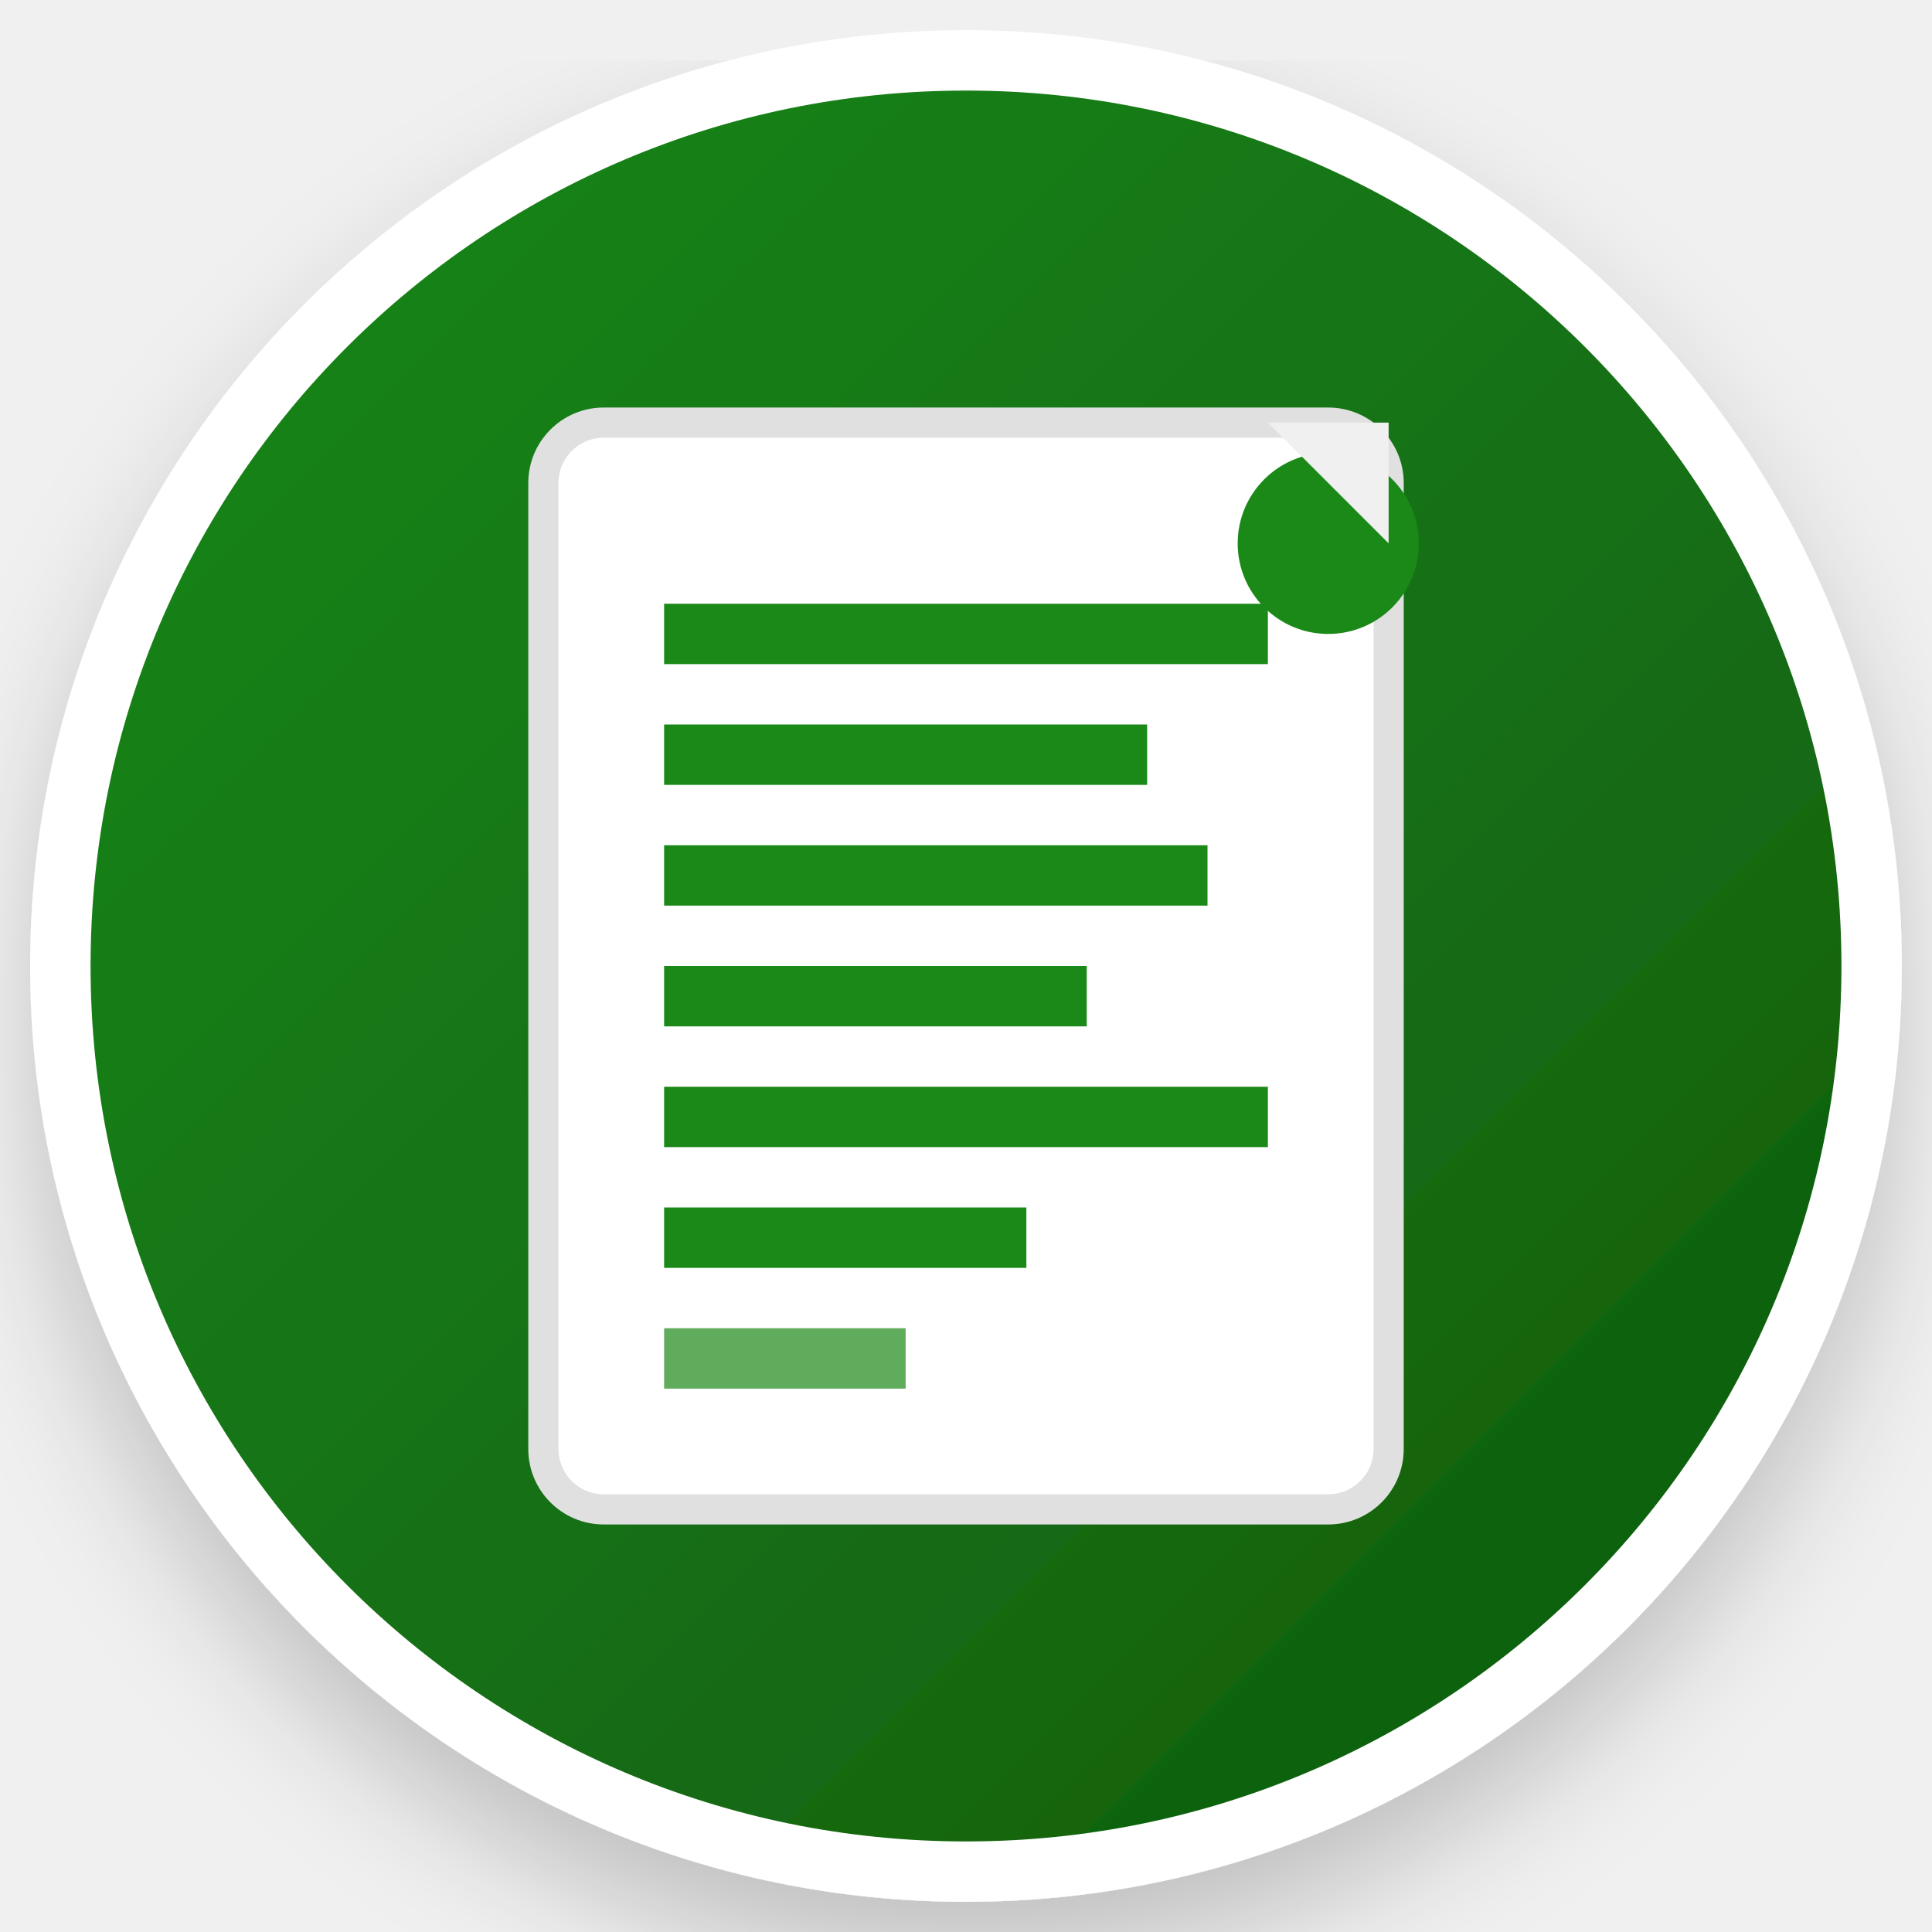
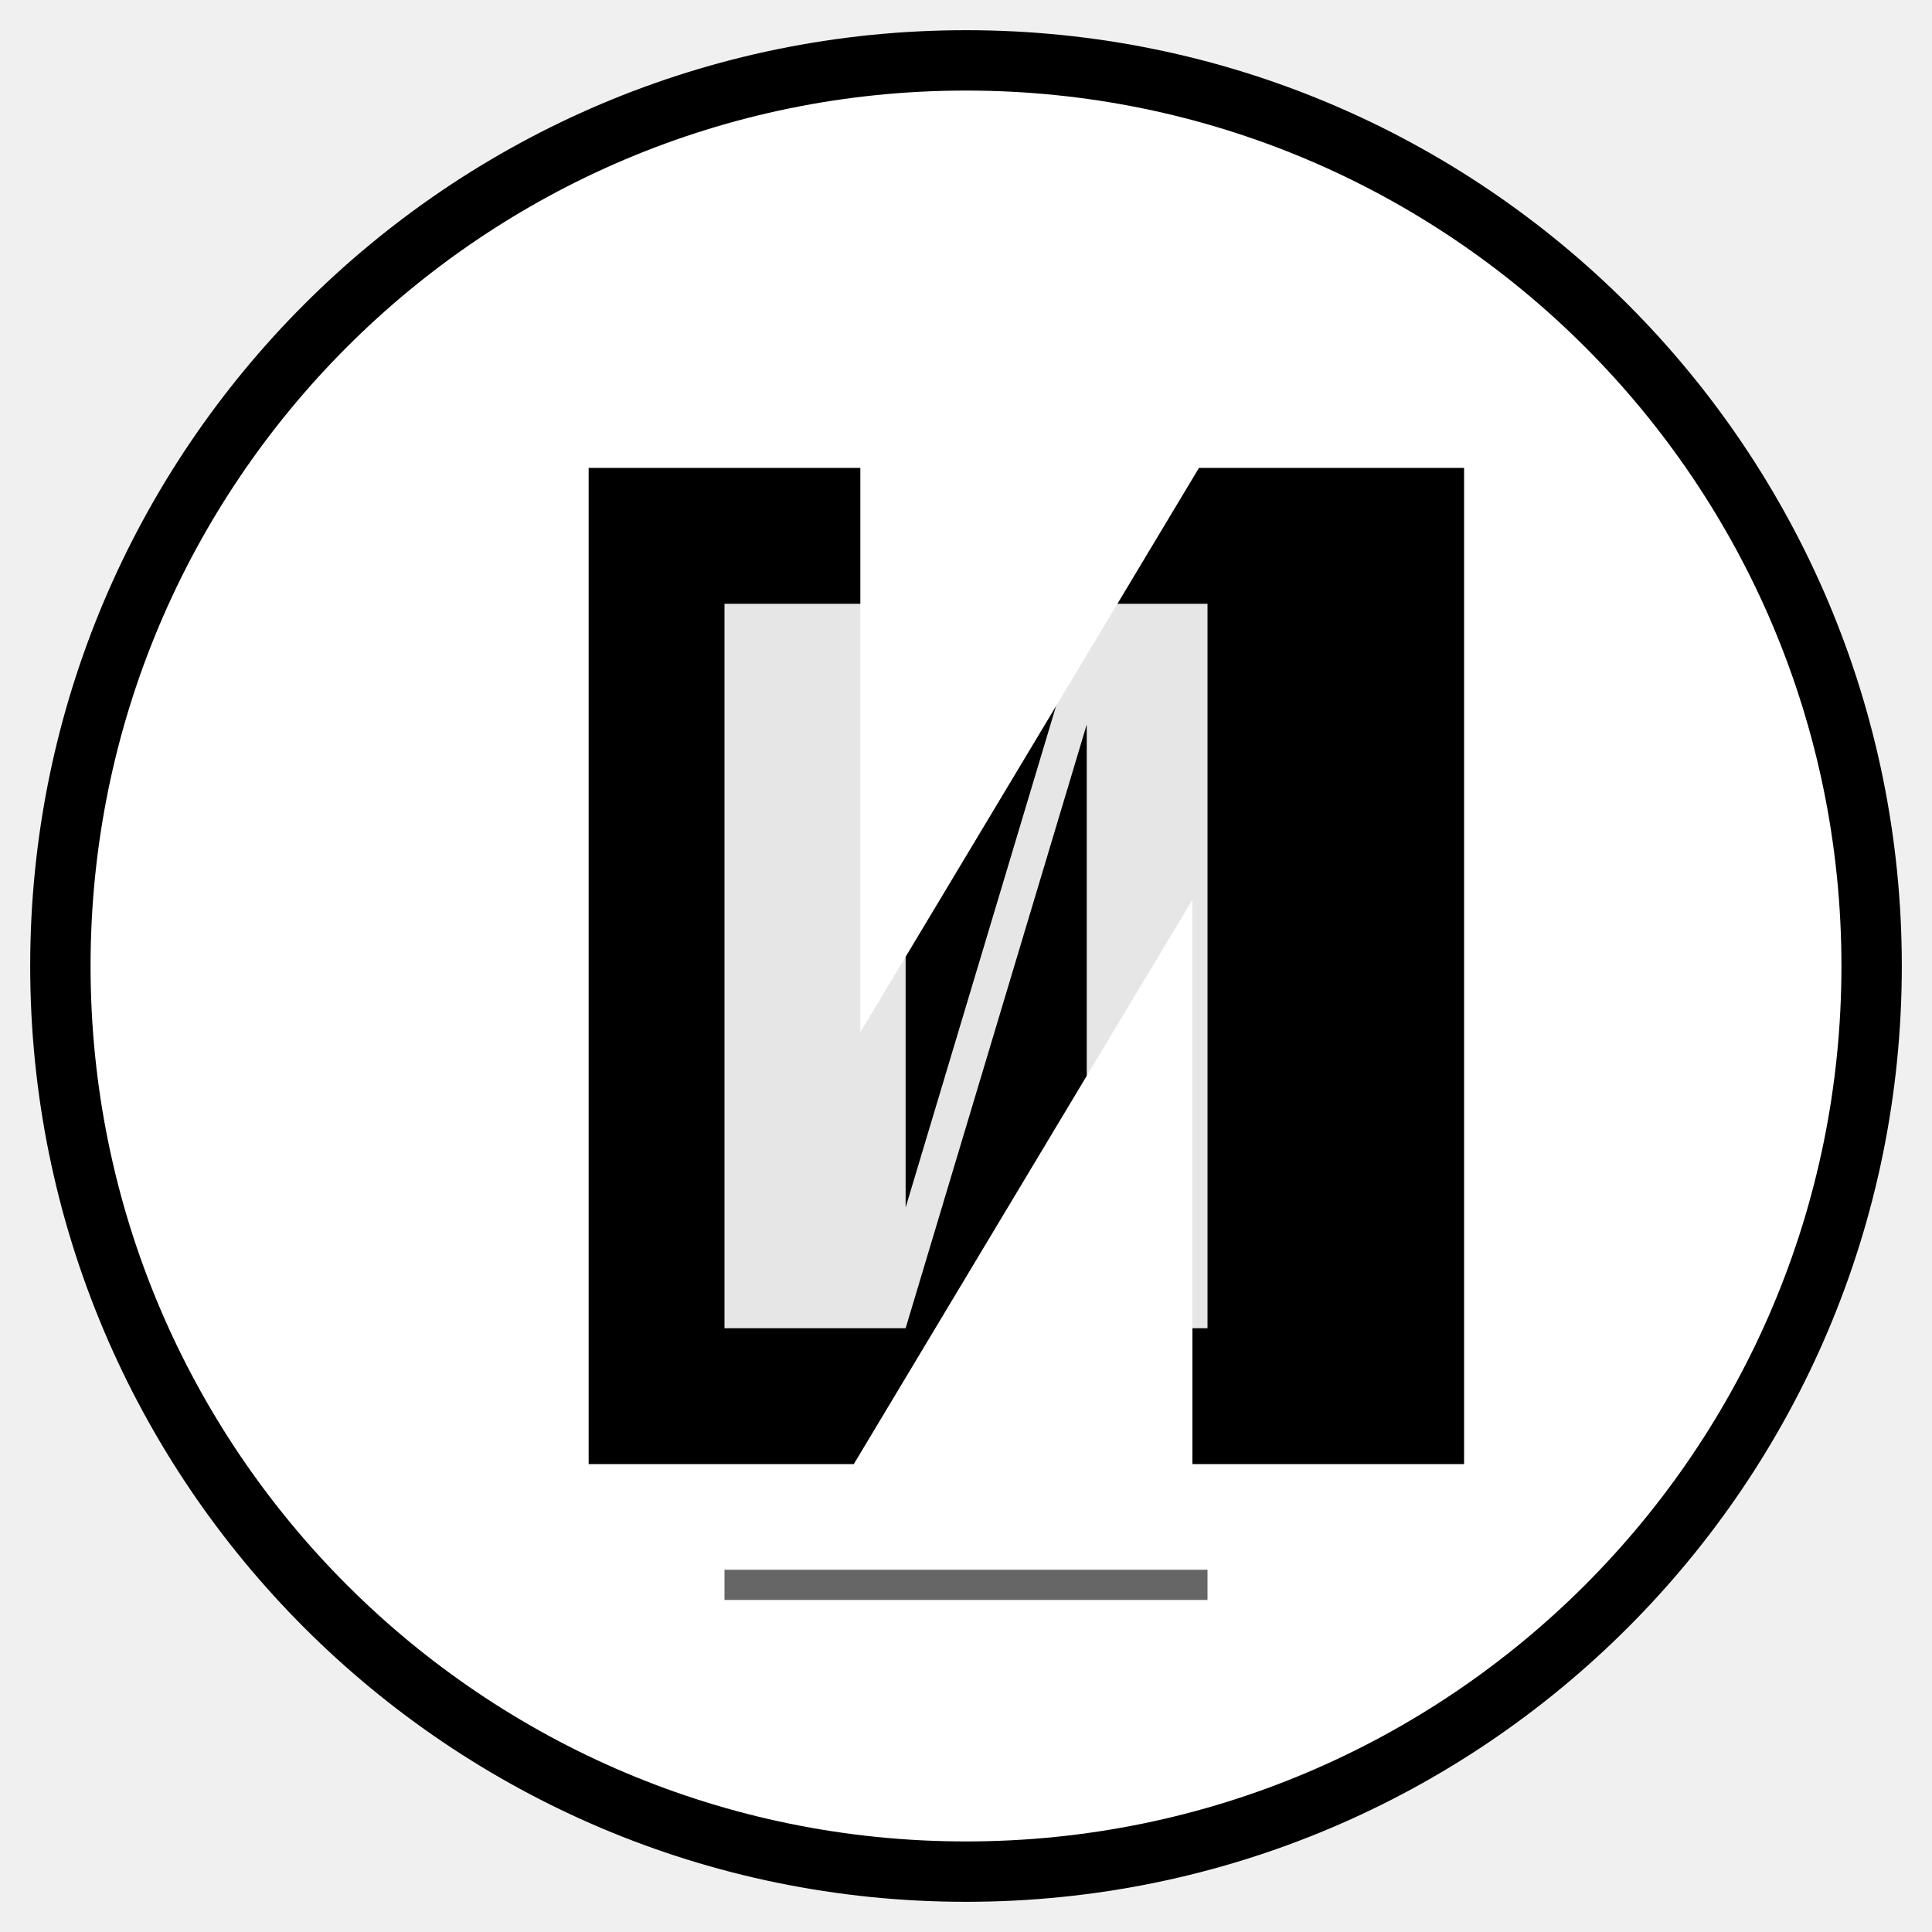
<svg xmlns="http://www.w3.org/2000/svg" width="32" height="32" viewBox="0 0 32 32" fill="none">
-   <defs>
-     <linearGradient id="bgGradient" x1="0%" y1="0%" x2="100%" y2="100%">
-       <stop offset="0%" style="stop-color:#1a8917;stop-opacity:1" />
-       <stop offset="100%" style="stop-color:#0f5a0f;stop-opacity:1" />
-     </linearGradient>
-     <filter id="shadow" x="-20%" y="-20%" width="140%" height="140%">
-       <feDropShadow dx="0" dy="1" stdDeviation="1" flood-color="#000000" flood-opacity="0.2" />
-     </filter>
-   </defs>
-   <circle cx="16" cy="16" r="15" fill="url(#bgGradient)" stroke="#ffffff" stroke-width="1" filter="url(#shadow)" />
-   <rect x="9" y="7" width="14" height="18" rx="1" fill="white" stroke="#e0e0e0" stroke-width="0.5" />
-   <rect x="11" y="10" width="10" height="1" fill="#1a8917" />
-   <rect x="11" y="12" width="8" height="1" fill="#1a8917" />
-   <rect x="11" y="14" width="9" height="1" fill="#1a8917" />
-   <rect x="11" y="16" width="7" height="1" fill="#1a8917" />
-   <rect x="11" y="18" width="10" height="1" fill="#1a8917" />
-   <rect x="11" y="20" width="6" height="1" fill="#1a8917" />
-   <circle cx="22" cy="9" r="1.5" fill="#1a8917" />
-   <path d="M23 7 L23 9 L21 7 Z" fill="#f0f0f0" />
-   <rect x="11" y="22" width="4" height="1" fill="#1a8917" opacity="0.7" />
+   <circle cx="16" cy="16" r="15" fill="white" stroke="#000000" stroke-width="1" />
+   <path d="M10 8 L10 24 L14 24 L20 14 L20 24 L24 24 L24 8 L20 8 L14 18 L14 8 Z" fill="#000000" stroke="#000000" stroke-width="0.5" />
+   <rect x="12" y="26" width="8" height="0.5" fill="#000000" opacity="0.6" />
+   <path d="M12 10 L12 22 L15 22 L18 12 L18 22 L20 22 L20 10 L18 10 L15 20 L15 10 Z" fill="white" opacity="0.9" />
</svg>
